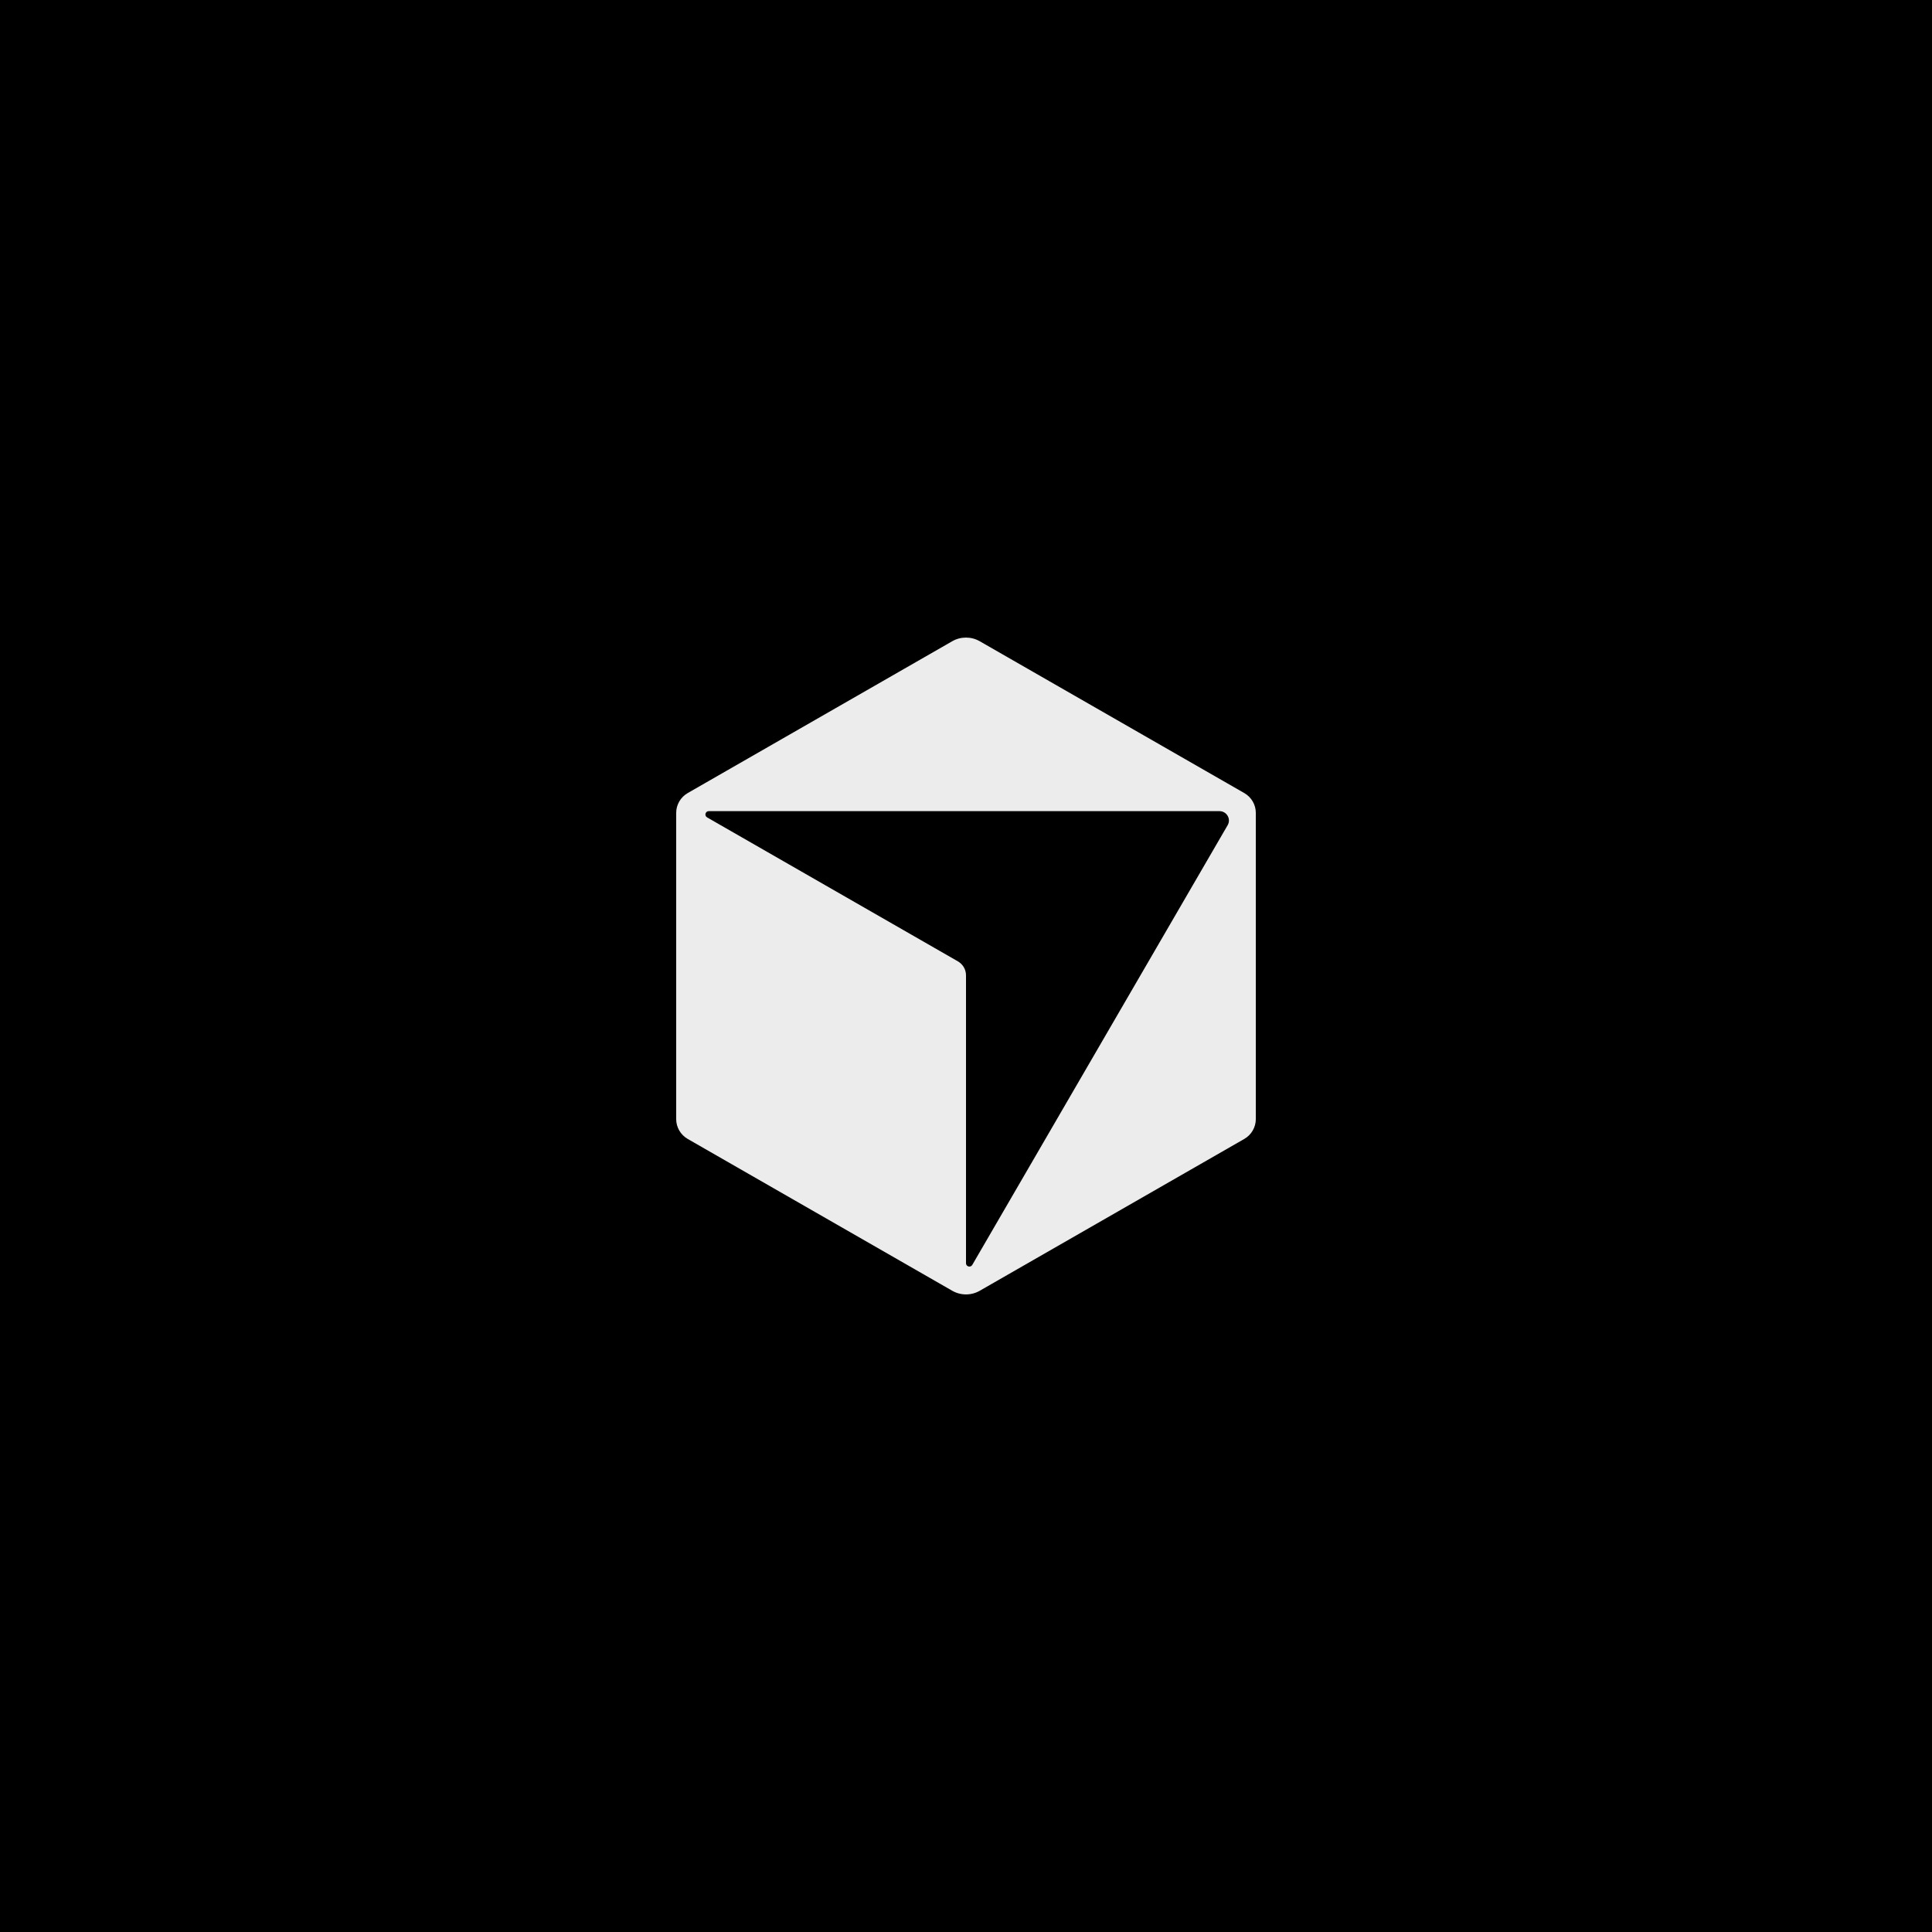
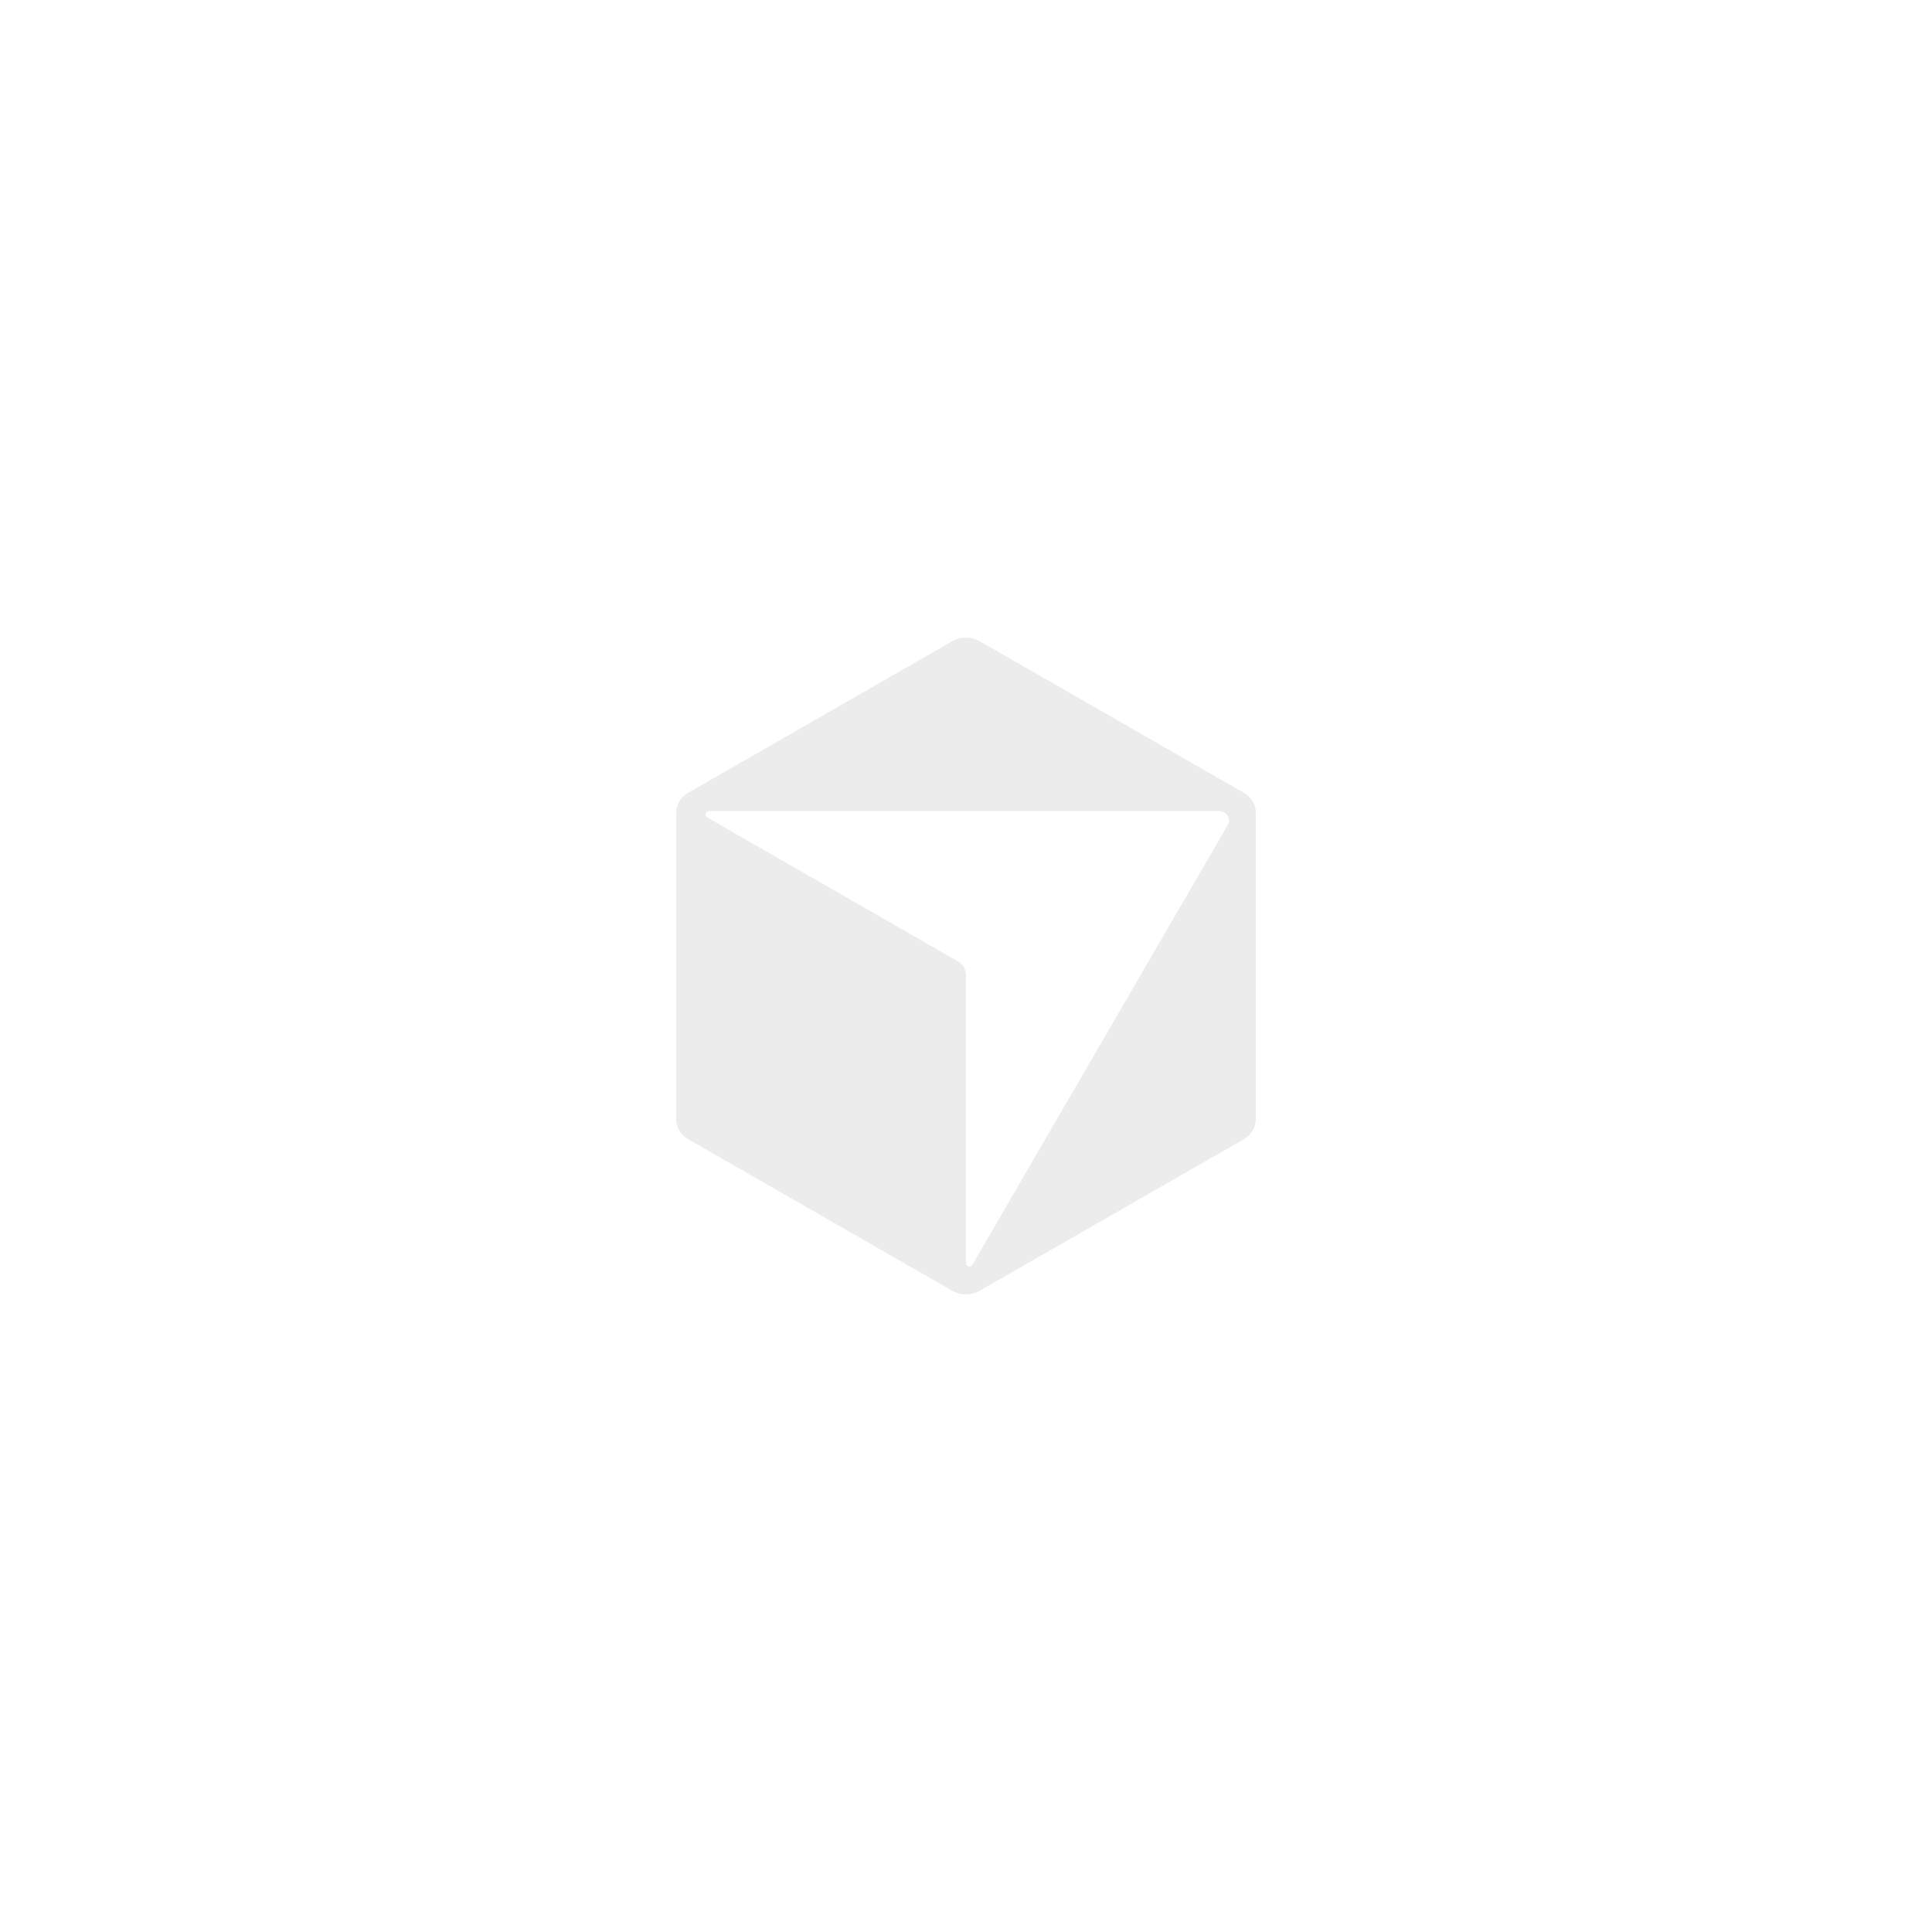
<svg xmlns="http://www.w3.org/2000/svg" fill="none" height="100" viewBox="0 0 100 100" width="100">
  <clipPath id="a">
    <path d="m35 33.001h30v34h-30z" />
  </clipPath>
-   <path d="m0 0h100v100h-100z" fill="#000" />
  <g clip-path="url(#a)">
    <path d="m64.402 41.048-13.692-7.858c-.44-.252-.982-.252-1.422 0l-13.691 7.858c-.37.212-.598.605-.598 1.029v15.846c0 .425.228.817.598 1.029l13.692 7.858c.44.252.982.252 1.422 0l13.692-7.858c.37-.212.598-.605.598-1.029v-15.846c0-.425-.228-.817-.598-1.029zm-.86 1.665-13.217 22.758c-.089.153-.325.091-.325-.087v-14.902c0-.298-.16-.573-.42-.723l-12.981-7.451c-.154-.089-.091-.323.087-.323h26.435c.375 0 .61.405.422.728h-.001z" fill="#edecec" />
  </g>
</svg>
